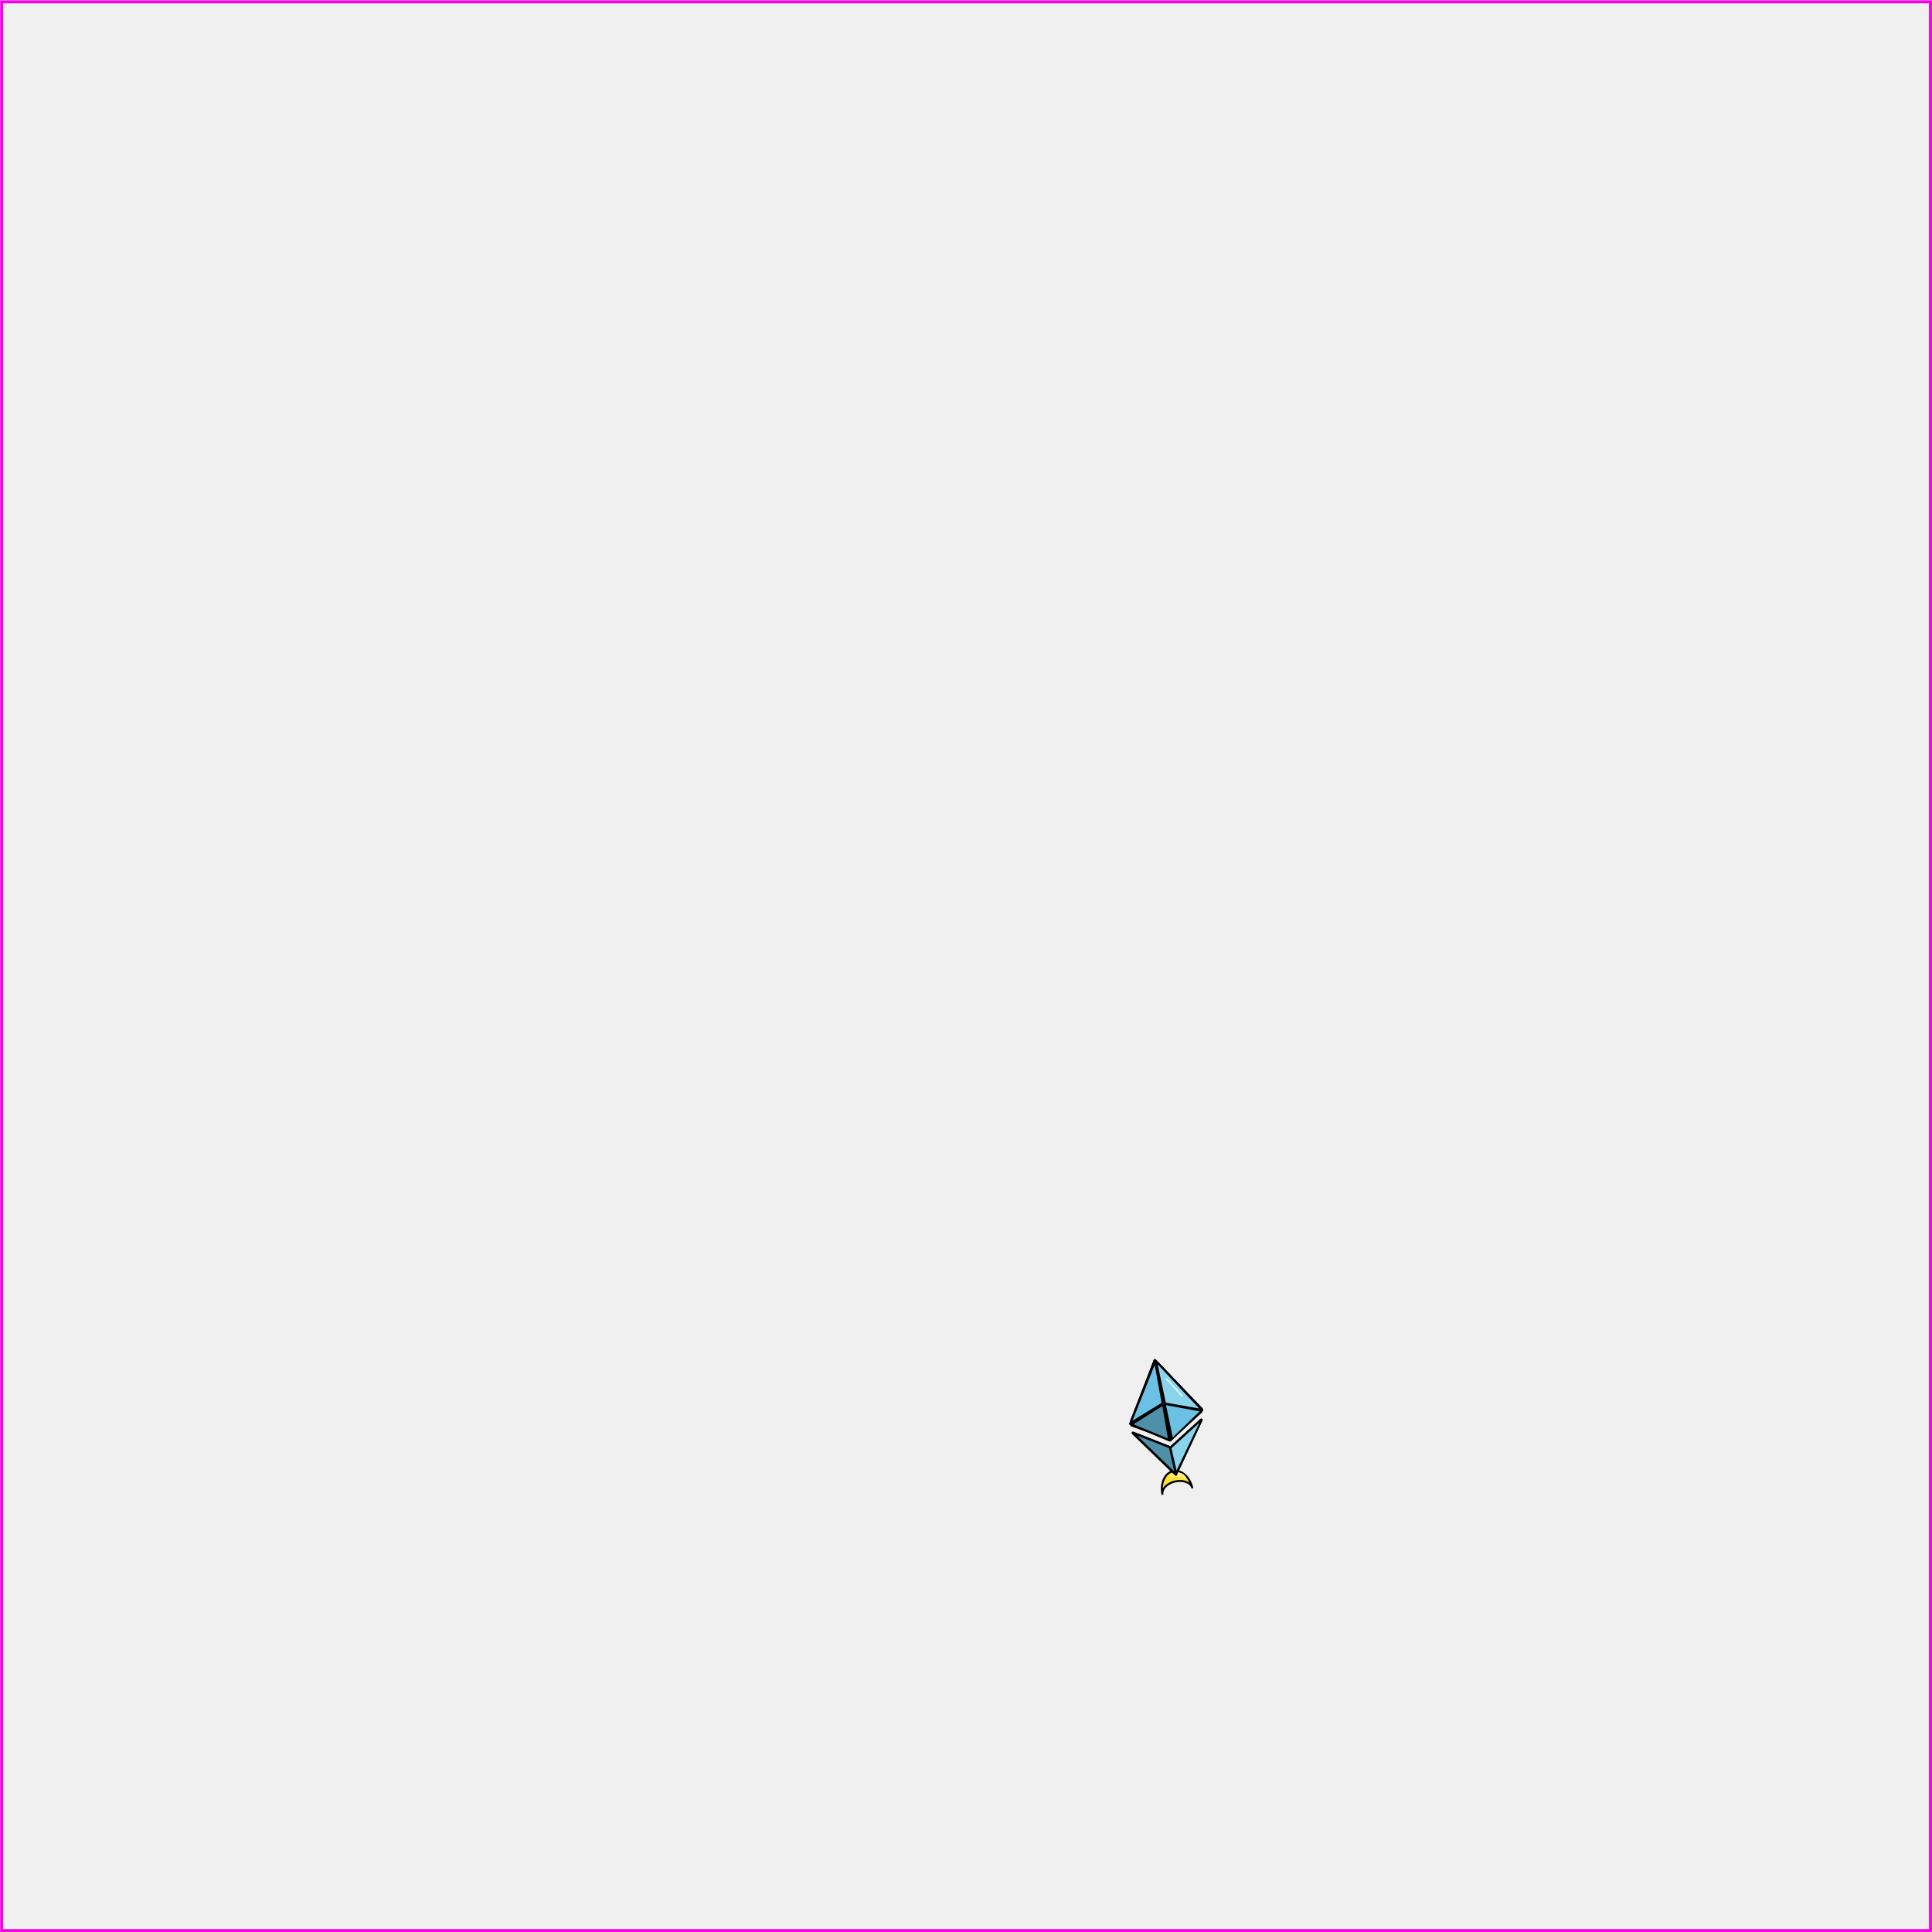
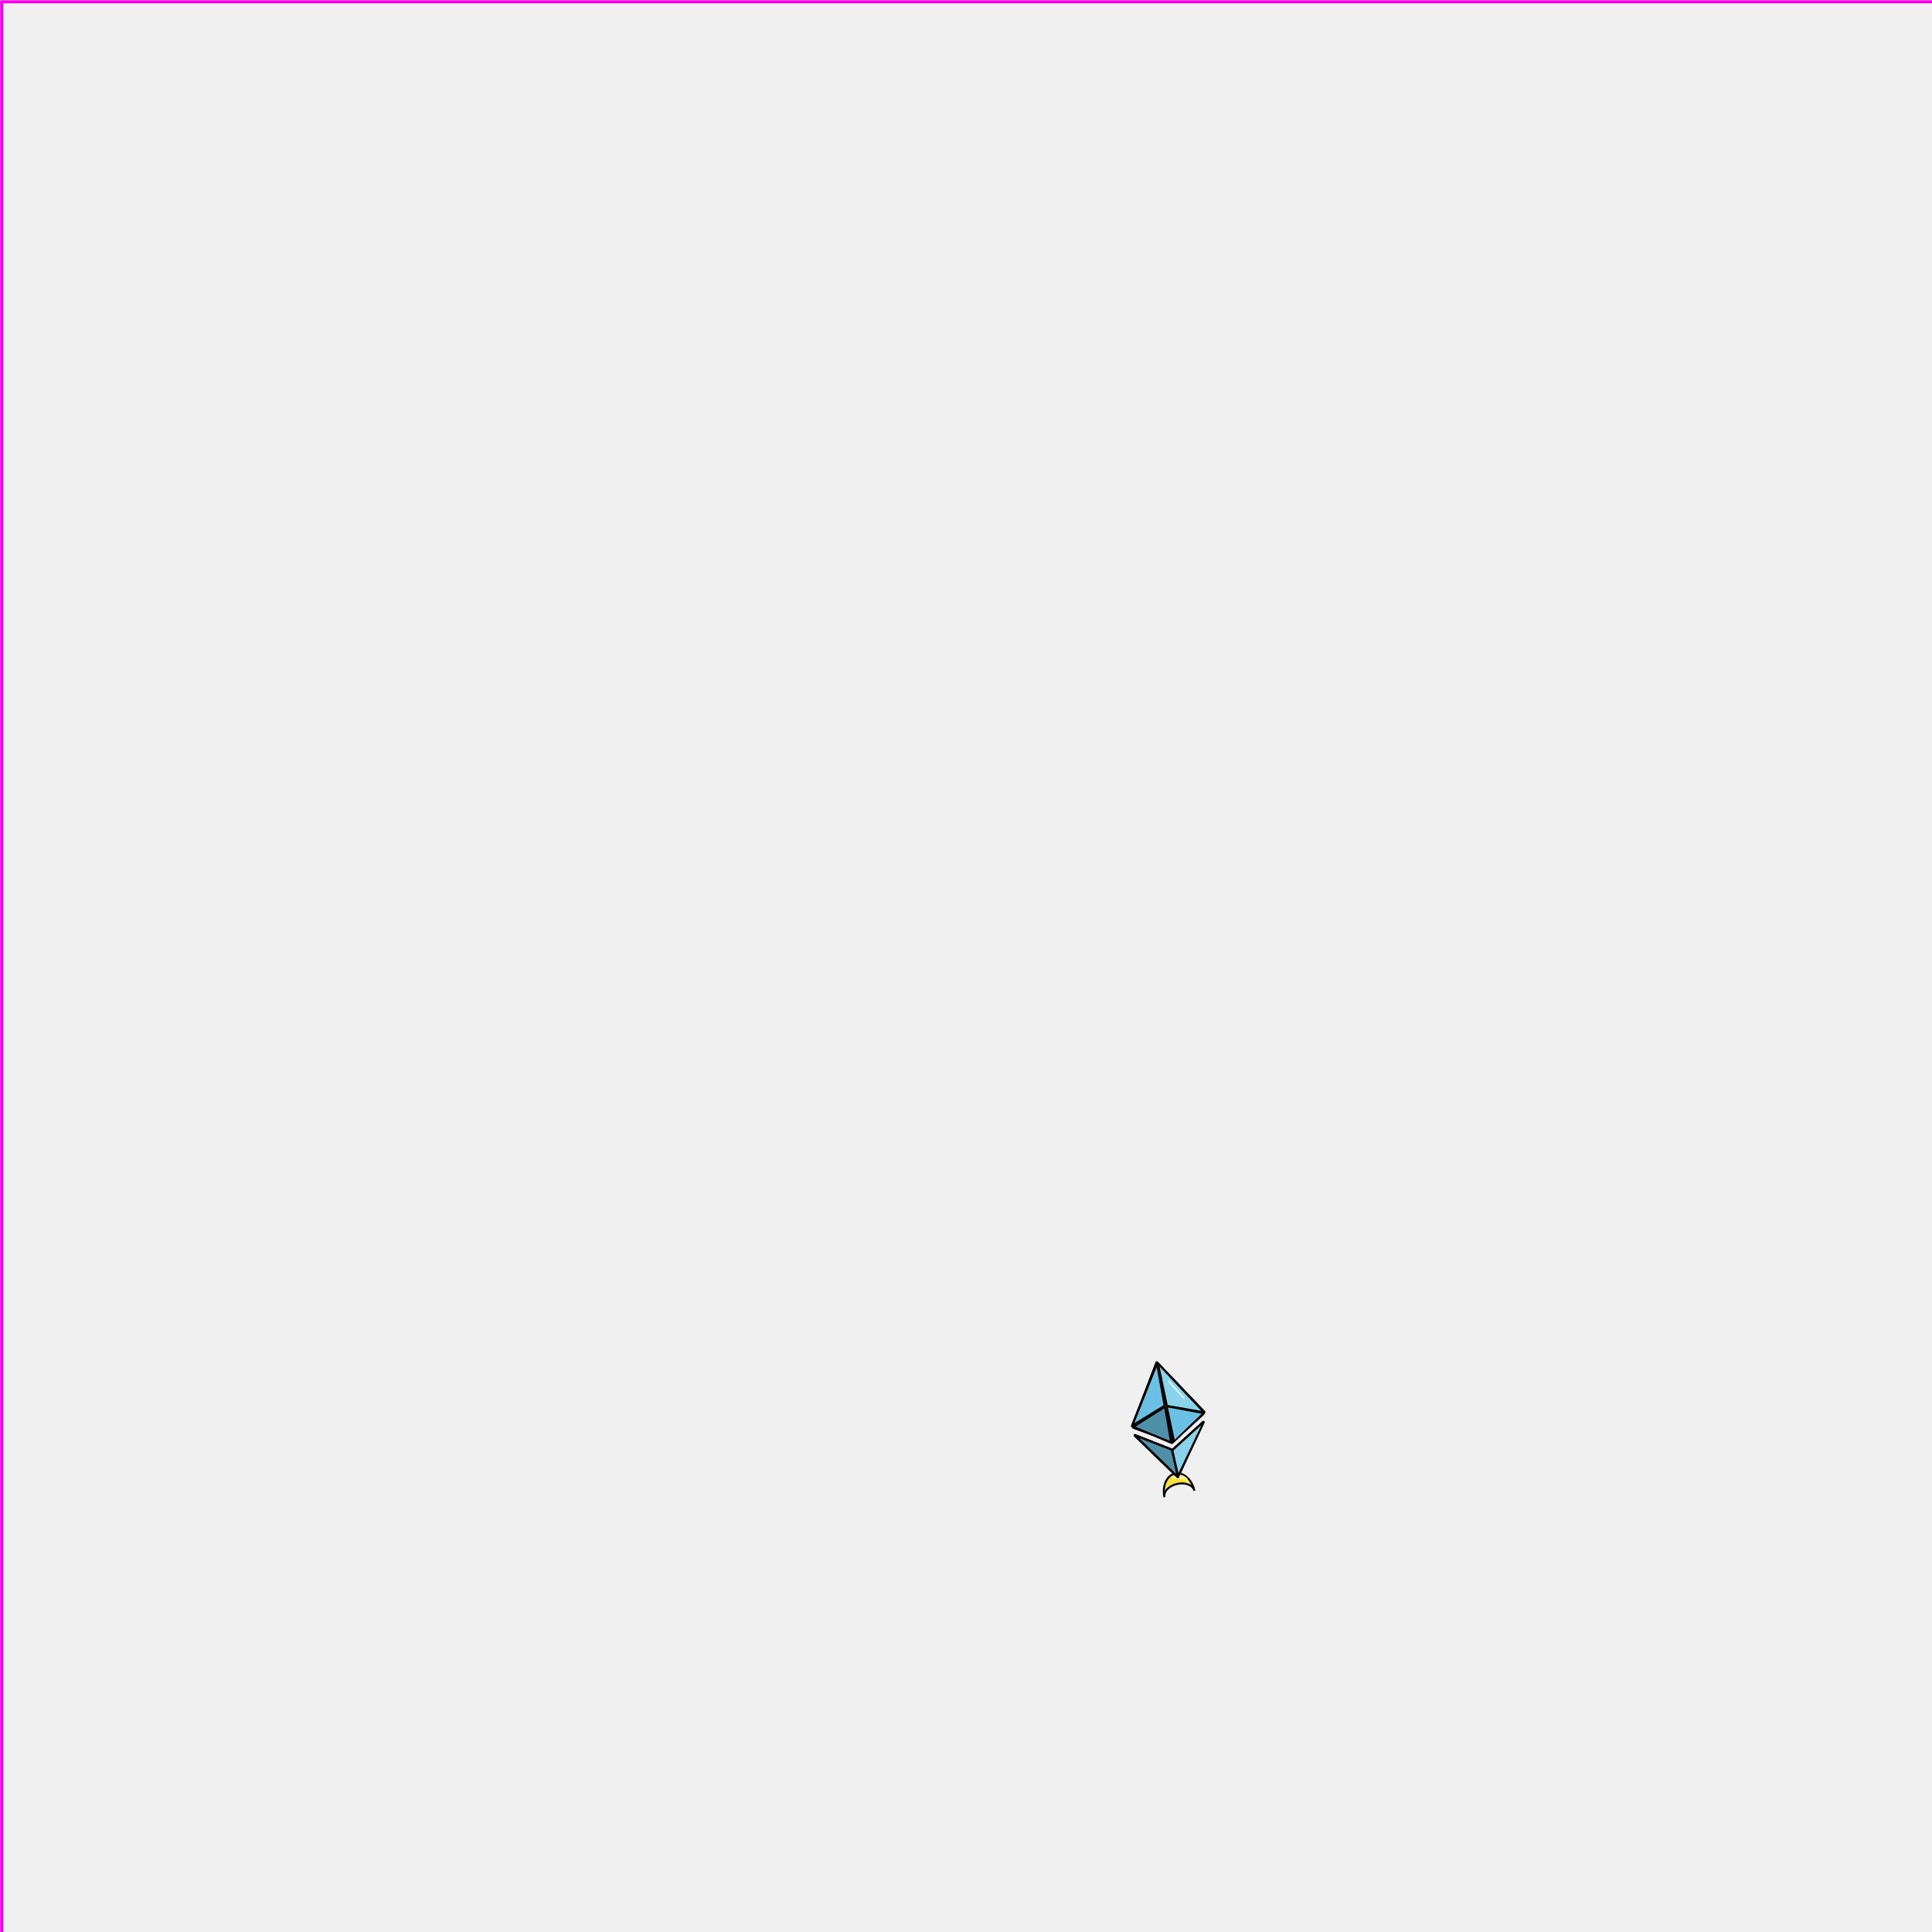
- <svg xmlns="http://www.w3.org/2000/svg" version="1.1" width="3005" height="3005">
+ <svg xmlns="http://www.w3.org/2000/svg" version="1.1" width="3000" height="3000">
  <g id="dp_dp001" transform="matrix(1,0,0,1,-4343.79,-2504.34)">
    <path id="dp_path002" fill="none" fill-rule="evenodd" stroke="#f800e5" stroke-width="4.667" d="M 4346.41,2507.15 L 7346.41,2507.15 L 7346.41,5507.15 L 4346.41,5507.15 Z " />
    <path id="dp_path003" fill="#fcdf35" fill-rule="evenodd" stroke="black" stroke-width="3.067" stroke-linecap="round" d="M 6151.92,4829.23 C 6148.14,4811.7 6155.5,4795.25 6168.35,4792.49 C 6181.2,4789.72 6194.68,4801.68 6198.45,4819.21 C 6196.59,4810.55 6184.66,4805.77 6171.81,4808.54 C 6158.96,4811.31 6150.05,4820.57 6151.92,4829.23 Z " />
    <path id="dp_path004" fill="#ffef85" fill-rule="evenodd" d="M 6162.17,4803.78 C 6163.03,4797.75 6169.8,4793.74 6177.28,4794.81 C 6184.76,4795.88 6190.13,4801.63 6189.27,4807.66 C 6189.61,4805.25 6183.83,4802.43 6176.34,4801.35 C 6168.86,4800.28 6162.52,4801.37 6162.17,4803.78 Z " />
    <path id="dp_path005" fill="none" fill-rule="evenodd" stroke="#000001" stroke-width="4" stroke-linejoin="round" stroke-linecap="round" d="M 6138.92,4624.32 L 6150.15,4686.69 L 6103.08,4715.85 Z " />
    <path id="dp_path006" fill="none" fill-rule="evenodd" stroke="#000001" stroke-width="4" stroke-linejoin="round" stroke-linecap="round" d="M 6103.98,4720.87 L 6150.54,4688.92 L 6161.83,4742.07 Z " />
    <path id="dp_path007" fill="none" fill-rule="evenodd" stroke="#000001" stroke-width="4" stroke-linejoin="round" stroke-linecap="round" d="M 6140.01,4620.35 L 6151.51,4685.83 L 6102.71,4719.01 Z " />
    <path id="dp_path008" fill="none" fill-rule="evenodd" stroke="#000001" stroke-width="4" stroke-linejoin="round" stroke-linecap="round" d="M 6102.06,4718.56 L 6152.2,4689.67 L 6163.47,4744.41 Z " />
    <path id="dp_path009" fill="none" fill-rule="evenodd" stroke="#000001" stroke-width="4" stroke-linejoin="round" stroke-linecap="round" d="M 6143.1,4623.52 L 6156.22,4685.52 L 6210.81,4694.79 Z " />
    <path id="dp_path010" fill="none" fill-rule="evenodd" stroke="#000001" stroke-width="4" stroke-linejoin="round" stroke-linecap="round" d="M 6211.86,4699.77 L 6156.69,4687.73 L 6166.28,4741.22 Z " />
    <path id="dp_path011" fill="none" fill-rule="evenodd" stroke="#000001" stroke-width="4" stroke-linejoin="round" stroke-linecap="round" d="M 6140.34,4620.58 L 6154.63,4685.23 L 6213.05,4696.61 Z " />
    <path id="dp_path012" fill="none" fill-rule="evenodd" stroke="#000001" stroke-width="4" stroke-linejoin="round" stroke-linecap="round" d="M 6213.19,4697.43 L 6155.44,4689.06 L 6164.47,4743.66 Z " />
    <path id="dp_path013" fill="none" fill-rule="evenodd" stroke="#000001" stroke-width="4" stroke-linejoin="round" stroke-linecap="round" d="M 6172.79,4797.79 L 6163.52,4755.75 L 6106.1,4733.16 Z " />
    <path id="dp_path014" fill="none" fill-rule="evenodd" stroke="#000001" stroke-width="4" stroke-linejoin="round" stroke-linecap="round" d="M 6172.86,4796.82 L 6166.62,4754.22 L 6212.3,4712.74 Z " />
    <path id="dp_path015" fill="#6ac1e3" fill-rule="evenodd" d="M 6139.85,4627.34 L 6150.48,4686.39 L 6105.21,4714.13 Z " />
    <path id="dp_path016" fill="#4f90a9" fill-rule="evenodd" d="M 6106.8,4719.65 L 6151.68,4691.37 L 6160.32,4741.68 Z " />
    <path id="dp_path017" fill="#8ad4eb" fill-rule="evenodd" d="M 6144.42,4626.46 L 6157.02,4686.01 L 6208.9,4695.03 Z " />
    <path id="dp_path018" fill="#6ac1e3" fill-rule="evenodd" d="M 6209.63,4699.59 L 6157.35,4689.87 L 6167.93,4739.93 Z " />
    <path id="dp_path019" fill="#8ad4eb" fill-rule="evenodd" d="M 6173.76,4791.49 L 6165.88,4756.8 L 6209.13,4717.44 Z " />
    <path id="dp_path020" fill="#4f90a9" fill-rule="evenodd" d="M 6170.15,4792.95 L 6162.08,4756.69 L 6112.5,4737.31 Z " />
    <path id="dp_path021" fill="white" fill-rule="evenodd" stroke="white" stroke-opacity="0.706" stroke-width="2.533" stroke-linecap="round" d="M 6158.51,4649.49 C 6158.49,4649.48 6158.5,4649.46 6158.51,4649.45 L 6158.51,4649.45 C 6158.53,4649.43 6158.55,4649.43 6158.56,4649.45 L 6182.21,4675.18 C 6182.23,4675.19 6182.22,4675.22 6182.21,4675.23 L 6182.21,4675.23 C 6182.19,4675.24 6182.17,4675.24 6182.16,4675.23 Z " />
    <path id="dp_path022" fill="#ffef85" fill-rule="evenodd" d="M 6162.17,4803.78 C 6163.03,4797.75 6169.8,4793.74 6177.28,4794.81 C 6184.76,4795.88 6190.13,4801.63 6189.27,4807.66 C 6189.61,4805.25 6183.83,4802.43 6176.34,4801.35 C 6168.86,4800.28 6162.52,4801.37 6162.17,4803.78 Z " />
    <path id="dp_path023" fill="none" fill-rule="evenodd" stroke="#000001" stroke-width="4" stroke-linejoin="round" stroke-linecap="round" d="M 6138.92,4624.32 L 6150.15,4686.69 L 6103.08,4715.85 Z " />
    <path id="dp_path024" fill="none" fill-rule="evenodd" stroke="#000001" stroke-width="4" stroke-linejoin="round" stroke-linecap="round" d="M 6103.98,4720.87 L 6150.54,4688.92 L 6161.83,4742.07 Z " />
    <path id="dp_path025" fill="none" fill-rule="evenodd" stroke="#000001" stroke-width="4" stroke-linejoin="round" stroke-linecap="round" d="M 6140.01,4620.35 L 6151.51,4685.83 L 6102.71,4719.01 Z " />
    <path id="dp_path026" fill="none" fill-rule="evenodd" stroke="#000001" stroke-width="4" stroke-linejoin="round" stroke-linecap="round" d="M 6102.06,4718.56 L 6152.2,4689.67 L 6163.47,4744.41 Z " />
    <path id="dp_path027" fill="none" fill-rule="evenodd" stroke="#000001" stroke-width="4" stroke-linejoin="round" stroke-linecap="round" d="M 6143.1,4623.52 L 6156.22,4685.52 L 6210.81,4694.79 Z " />
    <path id="dp_path028" fill="none" fill-rule="evenodd" stroke="#000001" stroke-width="4" stroke-linejoin="round" stroke-linecap="round" d="M 6211.86,4699.77 L 6156.69,4687.73 L 6166.28,4741.22 Z " />
    <path id="dp_path029" fill="none" fill-rule="evenodd" stroke="#000001" stroke-width="4" stroke-linejoin="round" stroke-linecap="round" d="M 6140.34,4620.58 L 6154.63,4685.23 L 6213.05,4696.61 Z " />
    <path id="dp_path030" fill="none" fill-rule="evenodd" stroke="#000001" stroke-width="4" stroke-linejoin="round" stroke-linecap="round" d="M 6213.19,4697.43 L 6155.44,4689.06 L 6164.47,4743.66 Z " />
    <path id="dp_path031" fill="none" fill-rule="evenodd" stroke="#000001" stroke-width="4" stroke-linejoin="round" stroke-linecap="round" d="M 6172.79,4797.79 L 6163.52,4755.75 L 6106.1,4733.16 Z " />
    <path id="dp_path032" fill="none" fill-rule="evenodd" stroke="#000001" stroke-width="4" stroke-linejoin="round" stroke-linecap="round" d="M 6172.86,4796.82 L 6166.62,4754.22 L 6212.3,4712.74 Z " />
    <path id="dp_path033" fill="#6ac1e3" fill-rule="evenodd" d="M 6139.85,4627.34 L 6150.48,4686.39 L 6105.21,4714.13 Z " />
    <path id="dp_path034" fill="#4f90a9" fill-rule="evenodd" d="M 6106.8,4719.65 L 6151.68,4691.37 L 6160.32,4741.68 Z " />
    <path id="dp_path035" fill="#8ad4eb" fill-rule="evenodd" d="M 6144.42,4626.46 L 6157.02,4686.01 L 6208.9,4695.03 Z " />
    <path id="dp_path036" fill="#6ac1e3" fill-rule="evenodd" d="M 6209.63,4699.59 L 6157.35,4689.87 L 6167.93,4739.93 Z " />
    <path id="dp_path037" fill="#8ad4eb" fill-rule="evenodd" d="M 6173.76,4791.49 L 6165.88,4756.8 L 6209.13,4717.44 Z " />
    <path id="dp_path038" fill="#4f90a9" fill-rule="evenodd" d="M 6170.15,4792.95 L 6162.08,4756.69 L 6112.5,4737.31 Z " />
    <path id="dp_path039" fill="white" fill-rule="evenodd" stroke="white" stroke-opacity="0.706" stroke-width="2.533" stroke-linecap="round" d="M 6158.51,4649.49 C 6158.49,4649.48 6158.5,4649.46 6158.51,4649.45 L 6158.51,4649.45 C 6158.53,4649.43 6158.55,4649.43 6158.56,4649.45 L 6182.21,4675.18 C 6182.23,4675.19 6182.22,4675.22 6182.21,4675.23 L 6182.21,4675.23 C 6182.19,4675.24 6182.17,4675.24 6182.16,4675.23 Z " />
  </g>
</svg>
